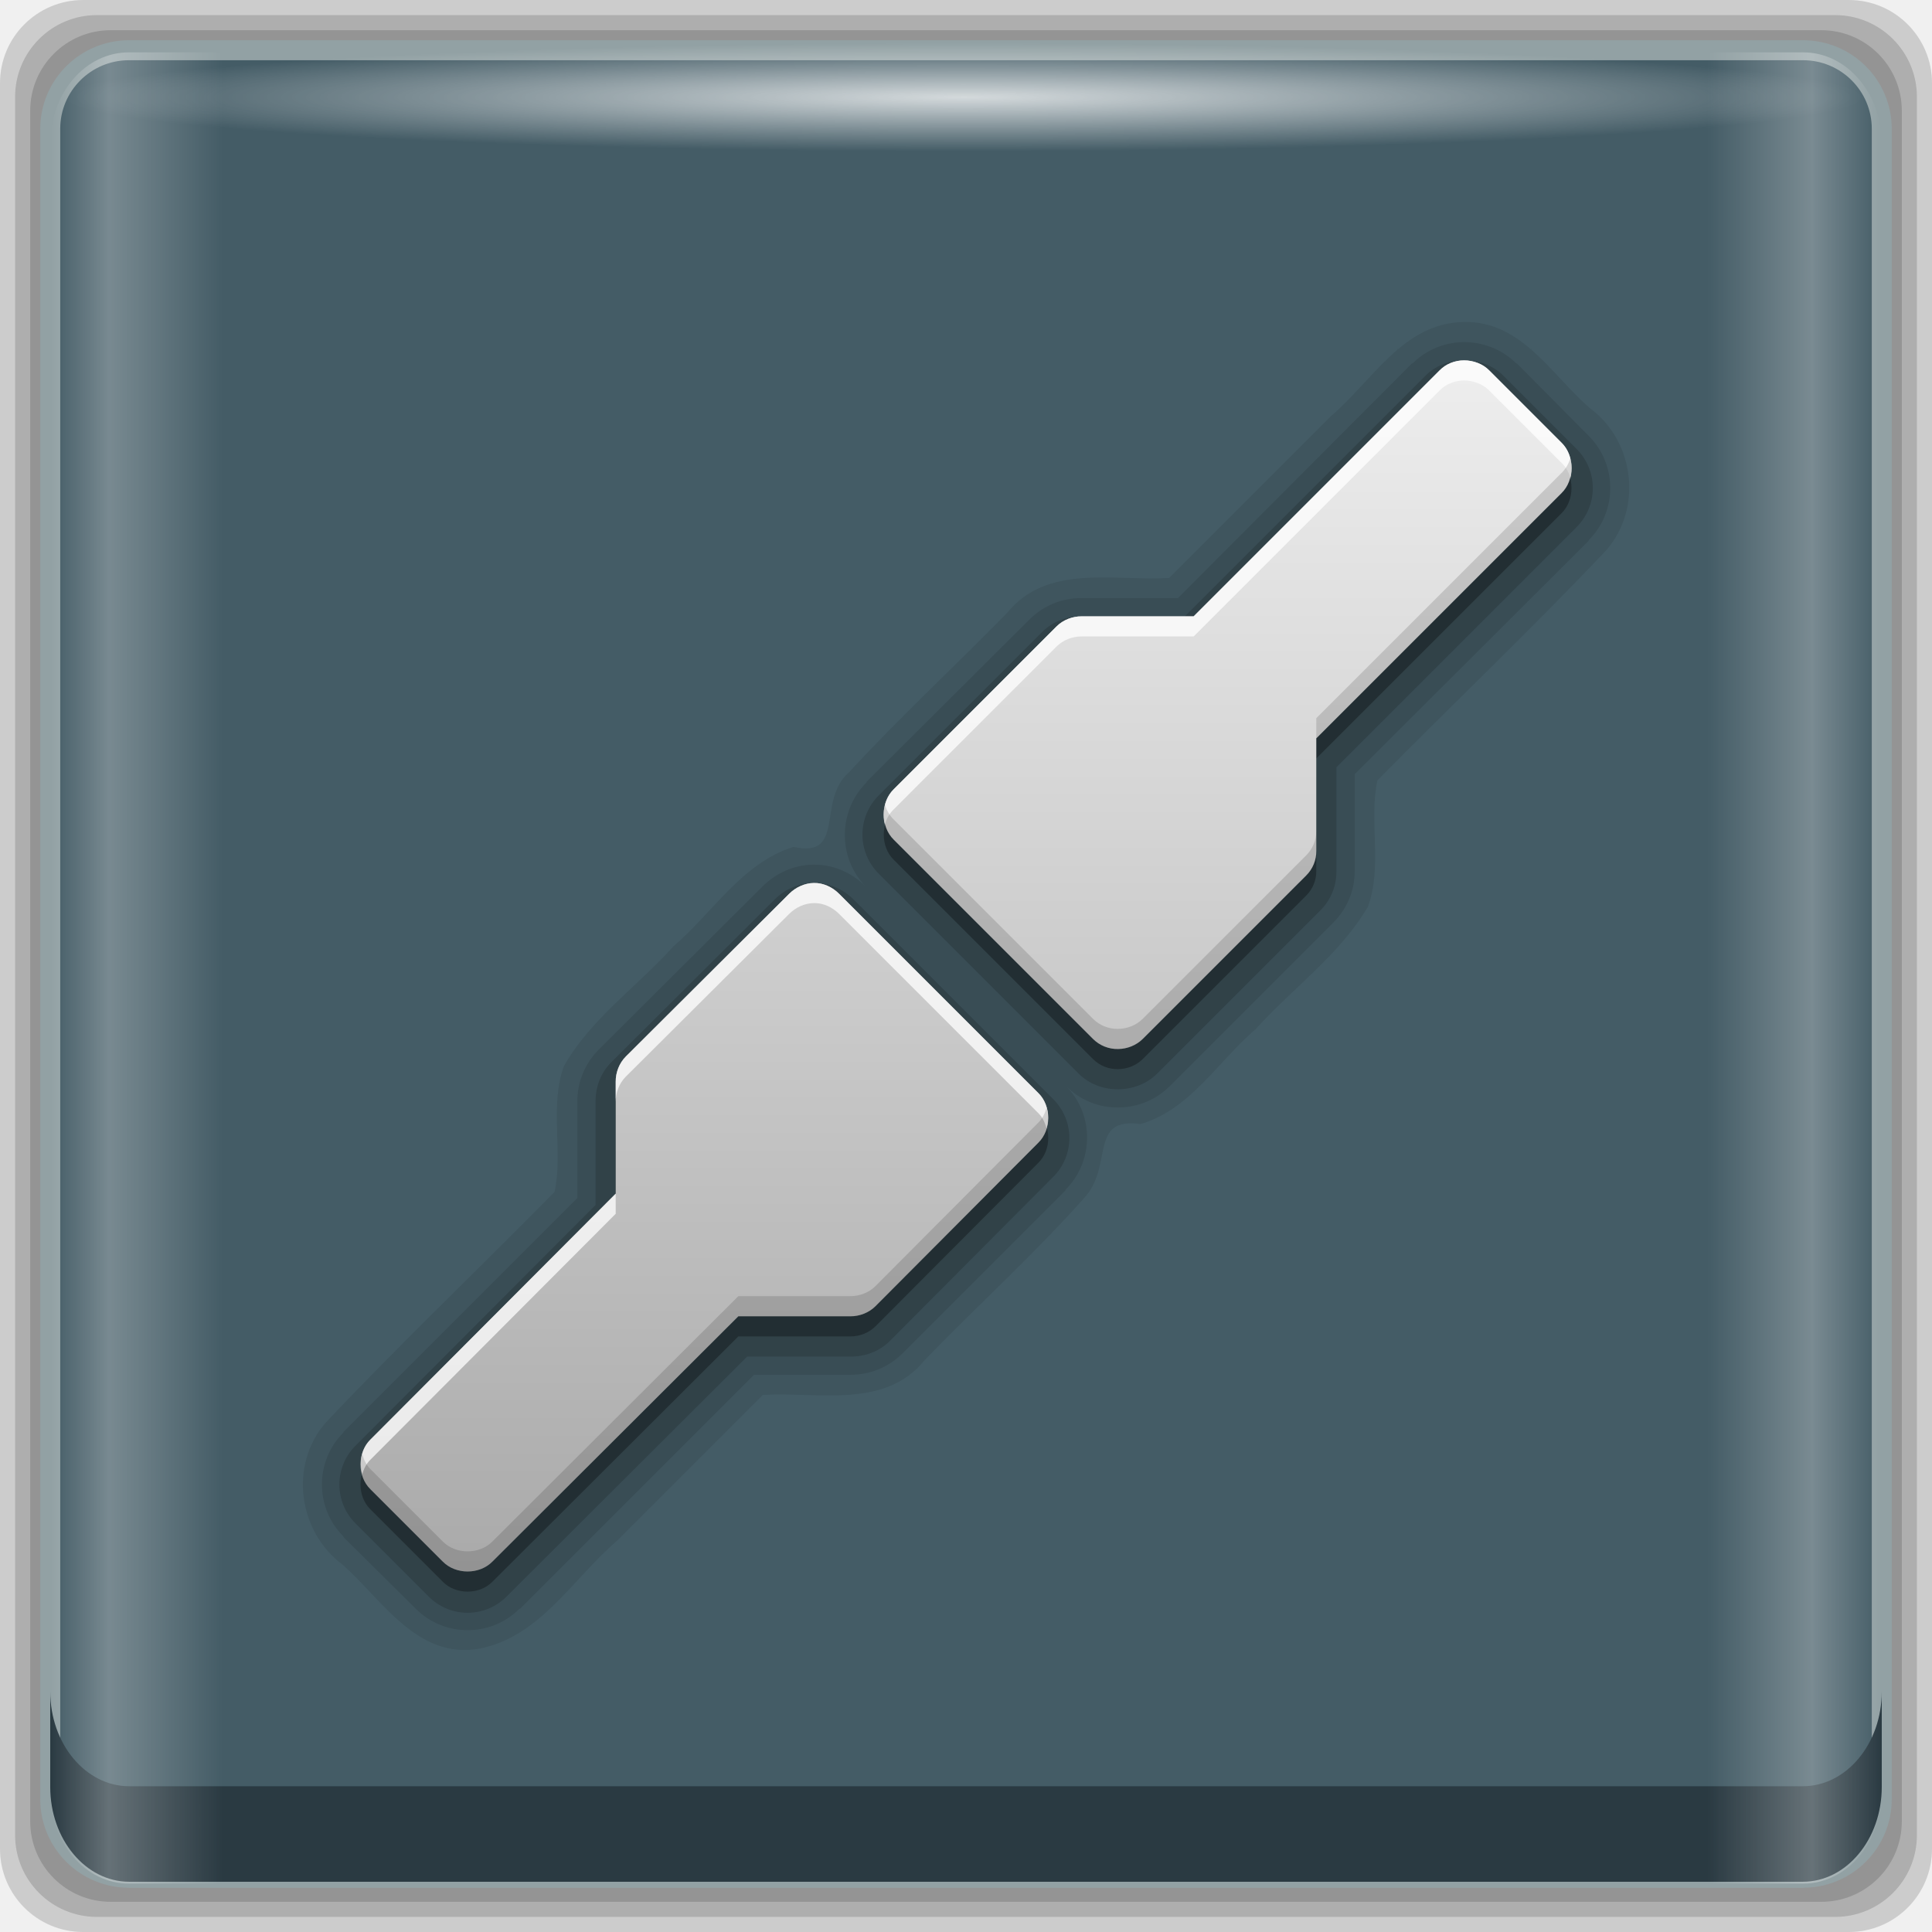
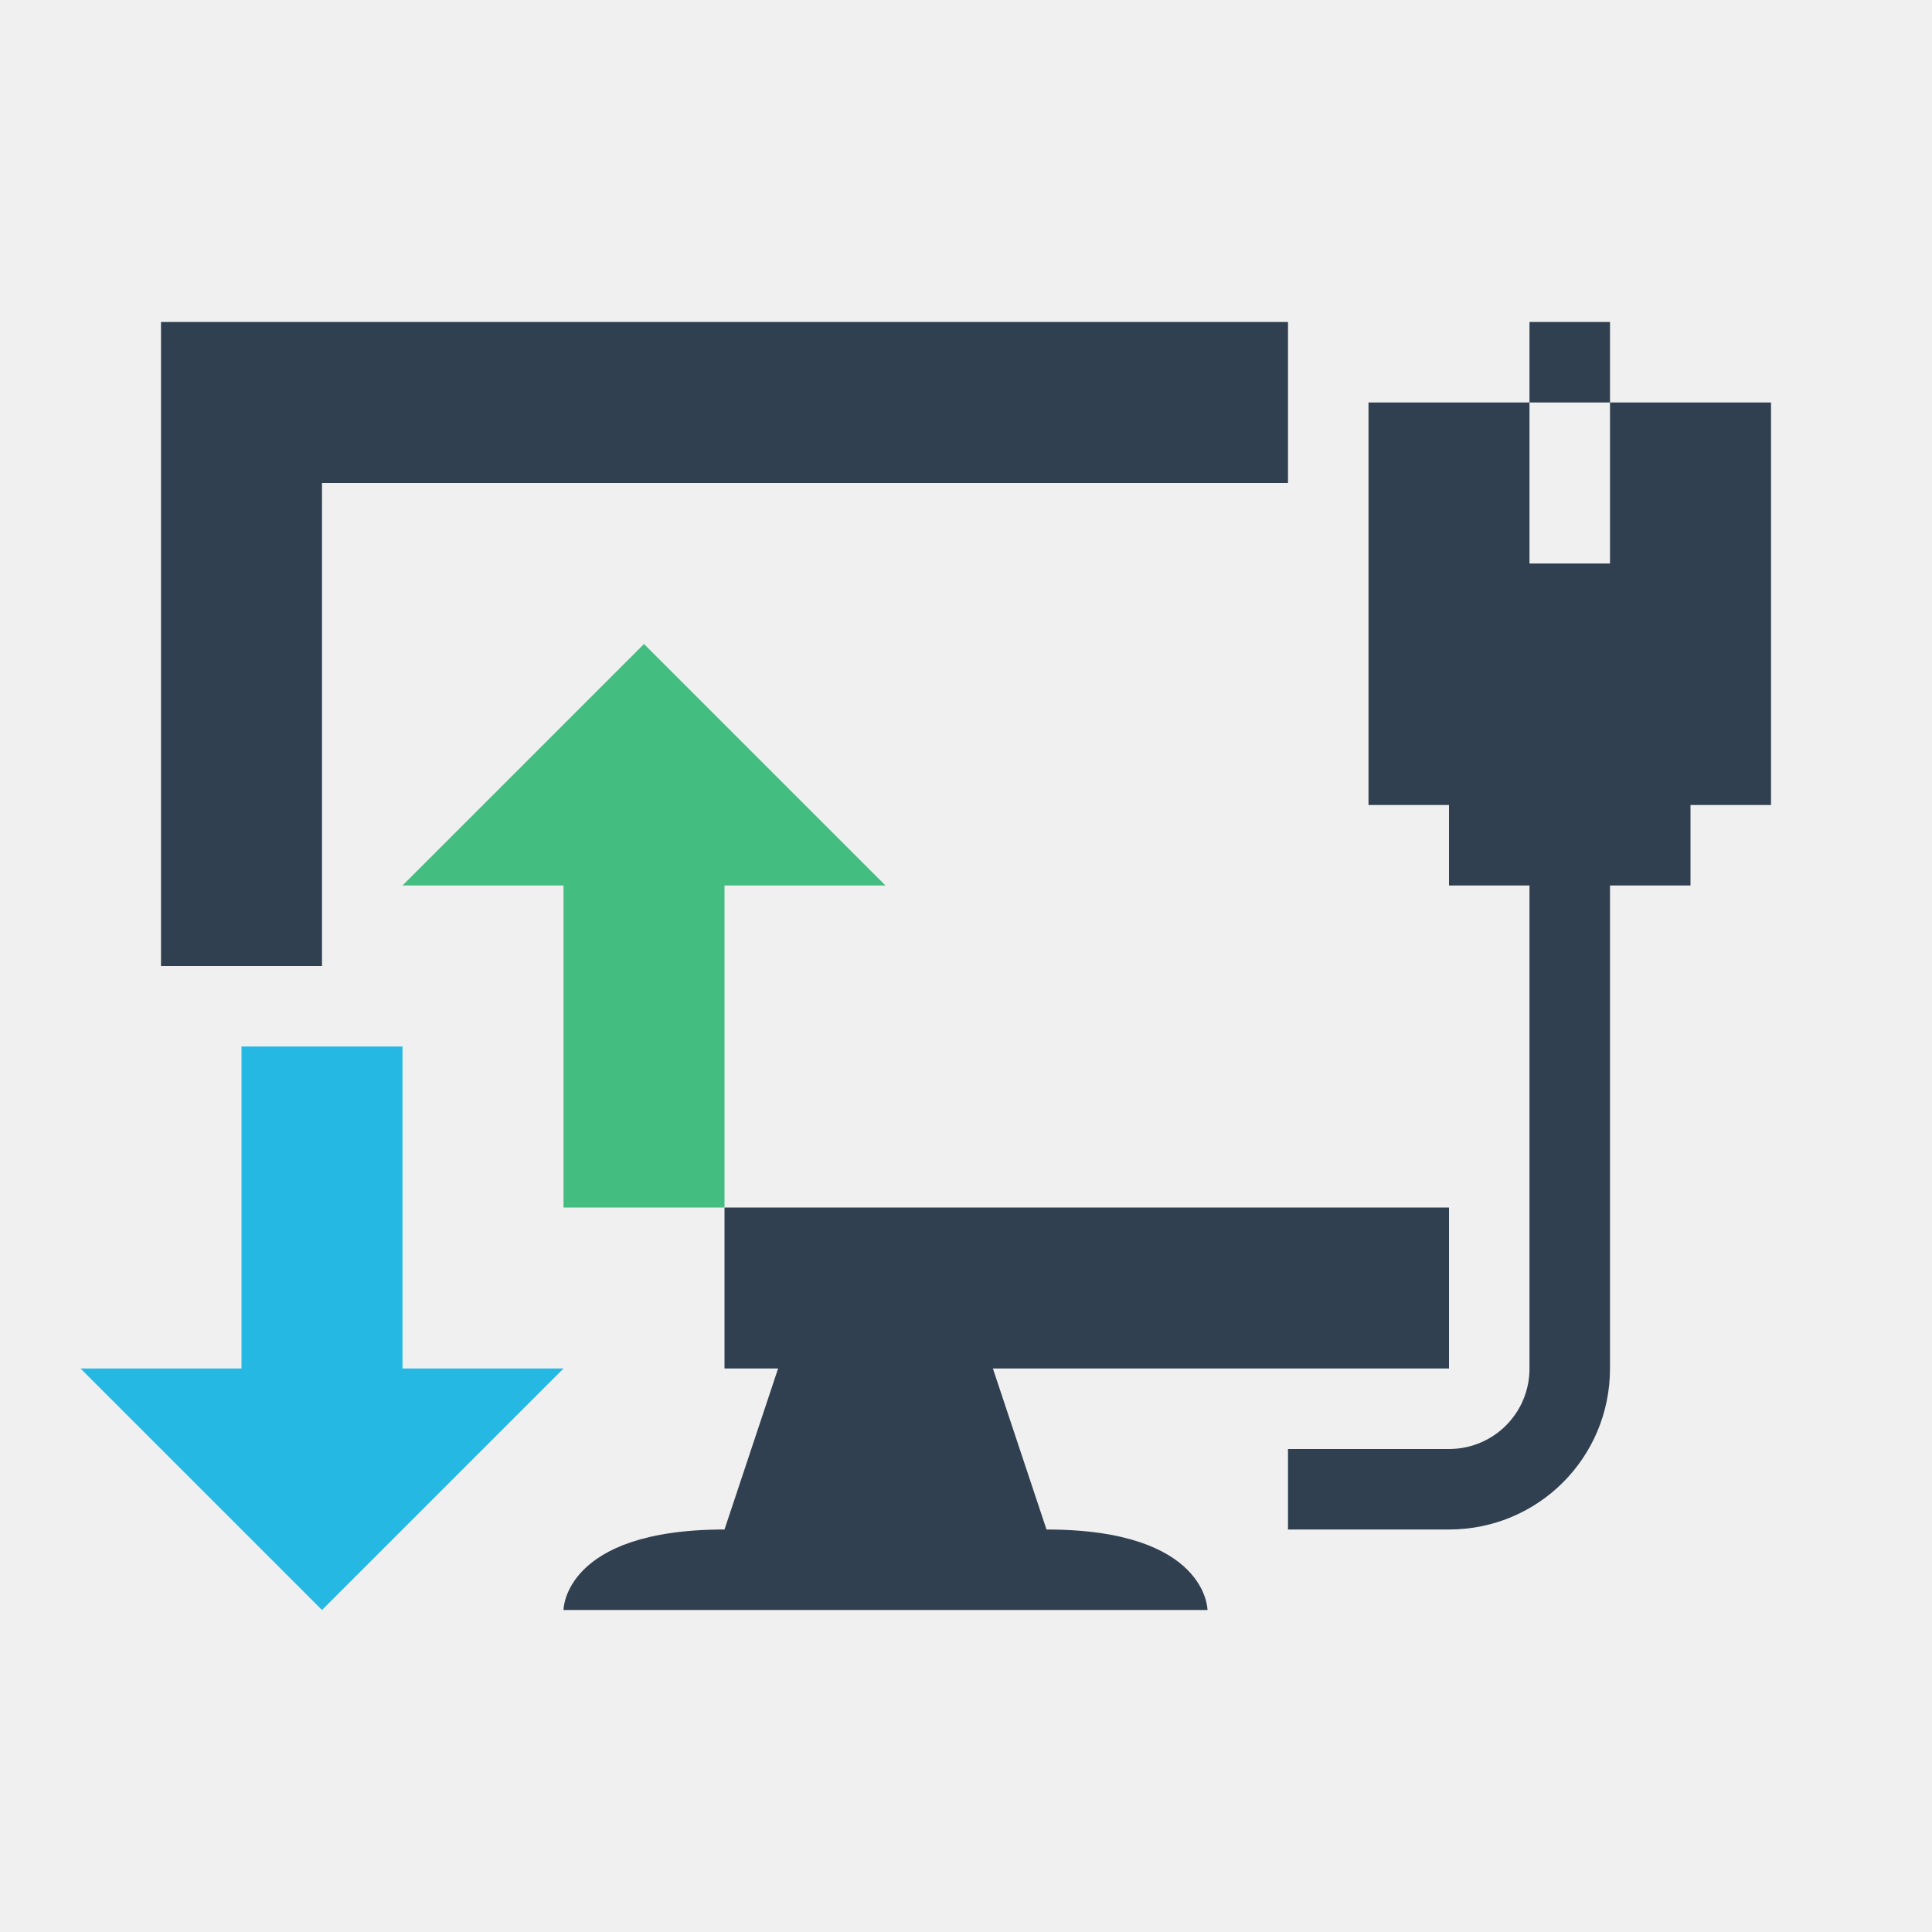
- <svg xmlns="http://www.w3.org/2000/svg" xmlns:xlink="http://www.w3.org/1999/xlink" version="1.0" width="96" height="96" id="svg2408">
-   <defs id="defs2410">
-     <linearGradient x1="45.448" y1="92.54" x2="45.448" y2="7.017" id="ButtonShadow" gradientUnits="userSpaceOnUse" gradientTransform="scale(1.005865,0.994169)">
-       <stop id="stop3750" style="stop-color:#000000;stop-opacity:1" offset="0" />
-       <stop id="stop3752" style="stop-color:#000000;stop-opacity:0.588" offset="1" />
-     </linearGradient>
-     <linearGradient id="linearGradient3737">
-       <stop id="stop3739" style="stop-color:#ffffff;stop-opacity:1" offset="0" />
-       <stop id="stop3741" style="stop-color:#ffffff;stop-opacity:0" offset="1" />
-     </linearGradient>
-     <filter color-interpolation-filters="sRGB" id="filter3174">
-       <feGaussianBlur id="feGaussianBlur3176" stdDeviation="1.71" />
-     </filter>
-     <linearGradient x1="36.357" y1="6" x2="36.357" y2="63.893" id="linearGradient3188" xlink:href="#linearGradient3737" gradientUnits="userSpaceOnUse" />
-     <filter x="-0.192" y="-0.192" width="1.384" height="1.384" color-interpolation-filters="sRGB" id="filter3794">
-       <feGaussianBlur id="feGaussianBlur3796" stdDeviation="5.28" />
-     </filter>
-     <linearGradient x1="48" y1="20.221" x2="48" y2="138.661" id="linearGradient3613" xlink:href="#linearGradient3737" gradientUnits="userSpaceOnUse" />
-     <radialGradient cx="48" cy="90.172" r="42" fx="48" fy="90.172" id="radialGradient3619" xlink:href="#linearGradient3737" gradientUnits="userSpaceOnUse" gradientTransform="matrix(1.157313,0,0,0.9959077,-7.551021,0.1971319)" />
-     <clipPath id="clipPath3613">
-       <rect width="84" height="84" rx="6" ry="6" x="6" y="6" id="rect3615" style="fill:#ffffff;fill-opacity:1;fill-rule:nonzero;stroke:none" />
-     </clipPath>
-     <linearGradient id="linearGradient4081">
-       <stop id="stop4083" style="stop-color:#aaaaaa;stop-opacity:1" offset="0" />
-       <stop id="stop4085-9" style="stop-color:#f0f0f0;stop-opacity:1" offset="1" />
-     </linearGradient>
-     <linearGradient x1="45.448" y1="92.54" x2="45.448" y2="7.017" id="ButtonShadow-0" gradientUnits="userSpaceOnUse" gradientTransform="matrix(1.005865,0,0,0.994169,100,0)">
-       <stop id="stop3750-8" style="stop-color:#000000;stop-opacity:1" offset="0" />
-       <stop id="stop3752-5" style="stop-color:#000000;stop-opacity:0.588" offset="1" />
-     </linearGradient>
-     <linearGradient x1="32.251" y1="6.132" x2="32.251" y2="90.239" id="linearGradient3780" xlink:href="#ButtonShadow-0" gradientUnits="userSpaceOnUse" gradientTransform="matrix(1.02381,0,0,-1.011905,-1.142857,98.07143)" />
-     <linearGradient x1="32.251" y1="6.132" x2="32.251" y2="90.239" id="linearGradient3772" xlink:href="#ButtonShadow-0" gradientUnits="userSpaceOnUse" gradientTransform="matrix(1.02381,0,0,-1.011905,-1.142857,98.07143)" />
-     <linearGradient x1="32.251" y1="6.132" x2="32.251" y2="90.239" id="linearGradient3725" xlink:href="#ButtonShadow-0" gradientUnits="userSpaceOnUse" gradientTransform="matrix(1.02381,0,0,-1.011905,-1.142857,98.07143)" />
-     <linearGradient x1="32.251" y1="6.132" x2="32.251" y2="90.239" id="linearGradient3721" xlink:href="#ButtonShadow-0" gradientUnits="userSpaceOnUse" gradientTransform="matrix(1,0,0,-1,0,97)" />
-     <linearGradient x1="32.251" y1="6.132" x2="32.251" y2="90.239" id="linearGradient3016" xlink:href="#ButtonShadow-0" gradientUnits="userSpaceOnUse" gradientTransform="matrix(1.02381,0,0,-1.011905,-1.142857,98.07143)" />
-     <linearGradient x1="16" y1="48" x2="80" y2="48" id="linearGradient3773" xlink:href="#linearGradient4081" gradientUnits="userSpaceOnUse" gradientTransform="matrix(0.875,0,0,0.875,-90,-84)" />
-     <linearGradient x1="31.725" y1="79.814" x2="31.725" y2="10.985" id="linearGradient3832" xlink:href="#linearGradient4081" gradientUnits="userSpaceOnUse" gradientTransform="matrix(0.9009009,0,0,0.9009009,3.418919,6.095339)" />
-     <radialGradient xlink:href="#linearGradient4050" id="radialGradient4543" gradientUnits="userSpaceOnUse" gradientTransform="matrix(1,0,0,0.04885057,-16.37236,-3.861835)" cx="48" cy="-16.128" fx="48" fy="-16.128" r="44.544" />
-     <linearGradient id="linearGradient4050">
-       <stop style="stop-color:#ffffff;stop-opacity:1;" offset="0" id="stop4052" />
-       <stop style="stop-color:#ffffff;stop-opacity:0;" offset="1" id="stop4054" />
-     </linearGradient>
-     <linearGradient xlink:href="#linearGradient4160" id="linearGradient4549" gradientUnits="userSpaceOnUse" gradientTransform="matrix(1,0,0,1.160558,-17.65236,-37.71432)" x1="2.5" y1="54.297" x2="93.5" y2="54.297" />
-     <linearGradient id="linearGradient4160">
-       <stop id="stop4170" offset="0" style="stop-color:#ffffff;stop-opacity:0;" />
-       <stop style="stop-color:#ffffff;stop-opacity:0.965;" offset="0.032" id="stop4186" />
-       <stop style="stop-color:#ffffff;stop-opacity:0;" offset="0.094" id="stop4182" />
-       <stop style="stop-color:#ffffff;stop-opacity:0;" offset="0.496" id="stop4180" />
-       <stop style="stop-color:#ffffff;stop-opacity:0;" offset="0.905" id="stop4178" />
-       <stop id="stop4184" offset="0.962" style="stop-color:#ffffff;stop-opacity:0.988;" />
-       <stop id="stop4168" offset="1" style="stop-color:#ffffff;stop-opacity:0;" />
-     </linearGradient>
-     <radialGradient xlink:href="#linearGradient4348" id="radialGradient4553" gradientUnits="userSpaceOnUse" gradientTransform="matrix(1.077211,0,0,0.06481785,-21.16239,64.97467)" cx="47.699" cy="55.411" fx="47.699" fy="55.411" r="41.47" />
-     <linearGradient id="linearGradient4348">
-       <stop style="stop-color:#ffffff;stop-opacity:1;" offset="0" id="stop4350" />
-       <stop style="stop-color:#ffffff;stop-opacity:0;" offset="1" id="stop4352" />
-     </linearGradient>
-     <linearGradient y2="11.141" x2="93.5" y1="11.141" x1="2.5" gradientTransform="translate(-17.65236,-22.6017)" gradientUnits="userSpaceOnUse" id="linearGradient7255" xlink:href="#linearGradient4160" />
-     <linearGradient id="linearGradient4122">
-       <stop id="stop4124" offset="0" style="stop-color:#000000;stop-opacity:0;" />
-       <stop style="stop-color:#000000;stop-opacity:0.965;" offset="0.032" id="stop4126" />
-       <stop style="stop-color:#000000;stop-opacity:0;" offset="0.094" id="stop4128" />
-       <stop style="stop-color:#000000;stop-opacity:0;" offset="0.496" id="stop4130" />
-       <stop style="stop-color:#000000;stop-opacity:0;" offset="0.905" id="stop4132" />
-       <stop id="stop4134" offset="0.962" style="stop-color:#000000;stop-opacity:0.988;" />
-       <stop id="stop4136" offset="1" style="stop-color:#000000;stop-opacity:0;" />
-     </linearGradient>
-     <linearGradient gradientTransform="matrix(1.02381,0,0,-1.011905,-1.142857,98.07143)" gradientUnits="userSpaceOnUse" xlink:href="#ButtonShadow-0-1" id="linearGradient3016-0" y2="90.239" x2="32.251" y1="6.132" x1="32.251" />
-     <linearGradient gradientTransform="matrix(1,0,0,-1,0,97)" gradientUnits="userSpaceOnUse" xlink:href="#ButtonShadow-0-1" id="linearGradient3721-2" y2="90.239" x2="32.251" y1="6.132" x1="32.251" />
-     <linearGradient gradientTransform="matrix(1.02381,0,0,-1.011905,-1.142857,98.07143)" gradientUnits="userSpaceOnUse" xlink:href="#ButtonShadow-0-1" id="linearGradient3725-2" y2="90.239" x2="32.251" y1="6.132" x1="32.251" />
-     <linearGradient gradientTransform="matrix(1.02381,0,0,-1.011905,-1.142857,98.07143)" gradientUnits="userSpaceOnUse" xlink:href="#ButtonShadow-0-1" id="linearGradient3772-1" y2="90.239" x2="32.251" y1="6.132" x1="32.251" />
-     <linearGradient gradientTransform="matrix(1.02381,0,0,-1.011905,-1.142857,98.07143)" gradientUnits="userSpaceOnUse" xlink:href="#ButtonShadow-0-1" id="linearGradient3780-2" y2="90.239" x2="32.251" y1="6.132" x1="32.251" />
-     <linearGradient gradientTransform="matrix(1.005865,0,0,0.994169,100,0)" gradientUnits="userSpaceOnUse" id="ButtonShadow-0-1" y2="7.017" x2="45.448" y1="92.54" x1="45.448">
-       <stop offset="0" style="stop-color:#000000;stop-opacity:1" id="stop3750-8-2" />
-       <stop offset="1" style="stop-color:#000000;stop-opacity:0.588" id="stop3752-5-7" />
-     </linearGradient>
-     <linearGradient gradientUnits="userSpaceOnUse" xlink:href="#linearGradient3807" id="linearGradient3813" y2="74" x2="24" y1="54" x1="24" />
-     <linearGradient gradientUnits="userSpaceOnUse" xlink:href="#linearGradient3799" id="linearGradient3805" y2="73" x2="40" y1="42" x1="40" />
-     <linearGradient gradientUnits="userSpaceOnUse" xlink:href="#linearGradient3783" id="linearGradient3797" y2="73" x2="56" y1="30" x1="56" />
-     <linearGradient gradientUnits="userSpaceOnUse" xlink:href="#linearGradient3783" id="linearGradient3789" y2="72.009" x2="72" y1="18" x1="72" />
-     <linearGradient gradientTransform="matrix(0.75,0,0,0.75,-1.5,79.5)" gradientUnits="userSpaceOnUse" xlink:href="#linearGradient4081-0" id="linearGradient2963" y2="-82" x2="96" y1="-2" x1="96" />
-     <linearGradient gradientTransform="matrix(0.75,0,0,0.7894737,4.499999,79.57895)" gradientUnits="userSpaceOnUse" xlink:href="#linearGradient4081-0" id="linearGradient3695" y2="-34" x2="24" y1="-2" x1="24" />
-     <linearGradient gradientTransform="matrix(0.75,0,0,0.7565789,2.499998,79.51316)" gradientUnits="userSpaceOnUse" xlink:href="#linearGradient4081-0" id="linearGradient3693" y2="-50" x2="56" y1="-2" x1="56" />
-     <linearGradient gradientTransform="matrix(0.75,0,0,0.7401316,0.6111087,79.48026)" gradientUnits="userSpaceOnUse" xlink:href="#linearGradient4081-0" id="linearGradient3691" y2="-66" x2="72" y1="-2" x1="72" />
-     <linearGradient id="linearGradient4081-0">
-       <stop offset="0" style="stop-color:#aaaaaa;stop-opacity:1" id="stop4083-0" />
-       <stop offset="1" style="stop-color:#f0f0f0;stop-opacity:1" id="stop4085-9-4" />
-     </linearGradient>
-     <clipPath id="clipPath3613-7">
-       <rect style="fill:#ffffff;fill-opacity:1;fill-rule:nonzero;stroke:none" id="rect3615-2" y="6" x="6" ry="6" rx="6" height="84" width="84" />
-     </clipPath>
-     <radialGradient gradientTransform="matrix(1.157313,0,0,0.9959077,-7.551021,0.1971319)" gradientUnits="userSpaceOnUse" xlink:href="#linearGradient3737-9" id="radialGradient3619-6" fy="90.172" fx="48" r="42" cy="90.172" cx="48" />
-     <linearGradient gradientUnits="userSpaceOnUse" xlink:href="#linearGradient3737-9" id="linearGradient3613-4" y2="138.661" x2="48" y1="20.221" x1="48" />
-     <filter id="filter3794-4" color-interpolation-filters="sRGB" height="1.384" width="1.384" y="-0.192" x="-0.192">
-       <feGaussianBlur stdDeviation="5.28" id="feGaussianBlur3796-4" />
-     </filter>
-     <linearGradient gradientUnits="userSpaceOnUse" xlink:href="#linearGradient3737-9" id="linearGradient3188-4" y2="63.893" x2="36.357" y1="6" x1="36.357" />
-     <filter id="filter3174-3" color-interpolation-filters="sRGB">
-       <feGaussianBlur stdDeviation="1.71" id="feGaussianBlur3176-5" />
-     </filter>
-     <linearGradient id="linearGradient3737-9">
-       <stop offset="0" style="stop-color:#ffffff;stop-opacity:1" id="stop3739-9" />
-       <stop offset="1" style="stop-color:#ffffff;stop-opacity:0" id="stop3741-0" />
-     </linearGradient>
-     <linearGradient gradientTransform="scale(1.005865,0.994169)" gradientUnits="userSpaceOnUse" id="ButtonShadow-9" y2="7.017" x2="45.448" y1="92.54" x1="45.448">
-       <stop offset="0" style="stop-color:#000000;stop-opacity:1" id="stop3750-0" />
-       <stop offset="1" style="stop-color:#000000;stop-opacity:0.588" id="stop3752-52" />
-     </linearGradient>
-     <linearGradient id="linearGradient3783">
-       <stop offset="0" style="stop-color:#ffffff;stop-opacity:1" id="stop3785" />
-       <stop offset="1" style="stop-color:#ffffff;stop-opacity:0" id="stop3787" />
-     </linearGradient>
-     <linearGradient id="linearGradient3799">
-       <stop offset="0" style="stop-color:#ffffff;stop-opacity:1" id="stop3801" />
-       <stop offset="1" style="stop-color:#ffffff;stop-opacity:0" id="stop3803" />
-     </linearGradient>
-     <linearGradient id="linearGradient3807">
-       <stop offset="0" style="stop-color:#ffffff;stop-opacity:1" id="stop3809" />
-       <stop offset="1" style="stop-color:#ffffff;stop-opacity:0" id="stop3811" />
-     </linearGradient>
-   </defs>
-   <g id="g3452">
-     <g style="display:none" id="layer2-2">
-       <rect style="opacity:0.9;fill:url(#ButtonShadow-9);fill-opacity:1;fill-rule:nonzero;stroke:none;filter:url(#filter3174-3)" id="rect3745-3" y="7" x="5" ry="6" rx="6" height="85" width="86" />
-     </g>
-     <g style="display:none" id="layer5-9">
-       <rect style="opacity:0.1;fill:url(#linearGradient3613-4);fill-opacity:1;fill-rule:nonzero;stroke:#ffffff;stroke-width:0.5;stroke-linecap:round;stroke-linejoin:miter;stroke-miterlimit:4;stroke-opacity:1;stroke-dasharray:none;stroke-dashoffset:0;filter:url(#filter3794-4)" id="rect3171-2" clip-path="url(#clipPath3613-7)" y="15" x="15" ry="12" rx="12" height="66" width="66" />
-     </g>
-     <g id="layer1" transform="translate(-1.7651365e-7,32)">
-       <g transform="matrix(1,0,0,-1,17.65236,41.3983)" id="g4080">
-         <rect transform="scale(1,-1)" ry="4.129" rx="4.129" y="-73.398" x="-17.652" height="96" width="96" id="rect4113" style="opacity:0.15;fill:#000000;fill-opacity:1;stroke:none" />
-         <rect transform="scale(1,-1)" style="opacity:0.15;fill:#000000;fill-opacity:1;stroke:none" id="rect4129" width="94.5" height="94.5" x="-16.902" y="-72.648" rx="4.065" ry="4.065" />
-         <rect transform="scale(1,-1)" ry="4" rx="4" y="-71.898" x="-16.152" height="93" width="93" id="rect4131" style="opacity:0.15;fill:#000000;fill-opacity:1;stroke:none" />
-         <rect ry="3.058" rx="3.957" y="-6.826" x="-12.916" height="4.352" width="89.088" id="rect4048" style="opacity:0.651;fill:url(#radialGradient4543);fill-opacity:1;stroke:none" />
-         <path id="rect4080" d="m -11.527,-20.414 c -2.183,0 -3.938,1.755 -3.938,3.938 l 0,12 c 0,-2.183 1.755,-3.938 3.938,-3.938 l 83.75,0 c 2.183,0 3.938,1.755 3.938,3.938 l 0,-12 c 0,-2.183 -1.755,-3.938 -3.938,-3.938 l -83.75,0 z" style="opacity:0;fill:#000000;fill-opacity:1;stroke:none" />
-         <rect ry="3.906" rx="3.914" y="-70.902" x="-15.156" height="90.81" width="91.008" id="rect4133" style="fill:#445c66;fill-opacity:1;stroke:#92a1a4;stroke-width:0.992;stroke-miterlimit:4;stroke-opacity:1;stroke-dasharray:none" transform="scale(1,-1)" />
-         <path id="path4058" d="m -11.23,-20.105 c -2.169,0 -3.926,2.108 -3.926,4.709 l 0,4.746 c 0,-2.601 1.757,-4.709 3.926,-4.709 l 83.155,0 c 2.169,0 3.926,2.108 3.926,4.709 l 0,-4.746 c 0,-2.601 -1.757,-4.709 -3.926,-4.709 l -83.155,0 z" style="fill:#2a3a42;fill-opacity:1;stroke:none" />
-         <path id="rect4371" d="m -11.246,-20.197 c -2.169,0 -3.906,2.022 -3.906,4.533 l 0,81.928 c 0,2.511 1.738,4.533 3.906,4.533 l 83.188,0 c 2.169,0 3.906,-2.022 3.906,-4.533 l 0,-81.928 c 0,-2.511 -1.738,-4.533 -3.906,-4.533 l -83.188,0 z" style="opacity:0.292;fill:url(#linearGradient4549);fill-opacity:1;stroke:none" />
-         <rect y="65.878" x="-14.452" height="5.376" width="89.344" id="rect4338" style="opacity:0.767;fill:url(#radialGradient4553);fill-opacity:1;stroke:none" />
-       </g>
-     </g>
-   </g>
-   <g id="layer2" style="display:none">
-     <rect width="86" height="85" rx="6" ry="6" x="5" y="7" id="rect3745" style="opacity:0.9;fill:url(#ButtonShadow);fill-opacity:1;fill-rule:nonzero;stroke:none;filter:url(#filter3174)" />
-   </g>
-   <g id="layer5" style="display:none">
-     <rect width="66" height="66" rx="12" ry="12" x="15" y="15" clip-path="url(#clipPath3613)" id="rect3171" style="opacity:0.1;fill:url(#linearGradient3613);fill-opacity:1;fill-rule:nonzero;stroke:#ffffff;stroke-width:0.5;stroke-linecap:round;stroke-linejoin:miter;stroke-miterlimit:4;stroke-opacity:1;stroke-dasharray:none;stroke-dashoffset:0;filter:url(#filter3794)" />
-   </g>
-   <g id="layer4">
-     <path d="m 72.75,16 c -3.013,0.033 -4.548,2.917 -6.611,4.673 -2.682,2.682 -5.364,5.364 -8.046,8.046 -2.739,0.167 -6.06,-0.725 -8.053,1.739 -2.597,2.653 -5.353,5.203 -7.853,7.917 -1.627,1.414 -0.133,4.291 -2.76,3.706 -2.552,0.8 -4.013,3.272 -5.972,4.95 -1.795,1.996 -4.114,3.6 -5.439,5.954 -0.718,1.986 -0.026,4.28 -0.461,6.241 -3.77,3.833 -7.694,7.568 -11.368,11.462 -1.835,2.1 -1.368,5.438 0.847,7.066 1.976,1.765 3.703,4.706 6.778,4.168 3.029,-0.59 4.637,-3.466 6.839,-5.355 2.418,-2.418 4.836,-4.836 7.254,-7.254 2.739,-0.168 6.061,0.726 8.052,-1.74 2.606,-2.698 5.43,-5.249 7.904,-8.035 1.504,-1.6 0.197,-4.048 2.816,-3.685 2.467,-0.722 3.85,-3.124 5.728,-4.727 1.834,-2.036 4.172,-3.693 5.564,-6.068 0.742,-1.995 0.036,-4.308 0.475,-6.283 3.77,-3.823 7.694,-7.547 11.368,-11.431 1.822,-2.087 1.406,-5.438 -0.816,-7.066 C 77.083,18.618 75.601,15.943 72.75,16 z m 3.312,1.344 c 0.033,0.104 0.058,-0.043 0,0 z m -6.625,0.031 c 0.104,-0.033 -0.043,-0.058 0,0 z" id="path3868" style="opacity:0.08;fill:#000000;fill-opacity:1;stroke:none" />
-     <path d="m 72.75,17 c -0.913,0 -1.858,0.354 -2.562,1.062 -0.006,0.006 -0.025,-0.006 -0.031,0 l -11.625,11.656 -4.781,0 c -0.941,-0.008 -1.879,0.349 -2.594,1.062 l -8.094,8.062 0,0.031 c -1.428,1.419 -1.451,3.763 -0.031,5.188 -0.655,-0.655 -1.56,-1.106 -2.594,-1.094 0.018,-2.09e-4 -0.017,-0.001 -0.062,0 -0.982,0.019 -1.852,0.447 -2.5,1.094 l -8.125,8.094 c -0.714,0.715 -1.07,1.653 -1.062,2.594 l 0,4.781 -11.625,11.625 0,0.031 c -1.423,1.414 -1.423,3.742 0,5.156 0.006,0.006 -0.006,0.025 0,0.031 l 3.594,3.562 c 1.414,1.423 3.742,1.423 5.156,0 l 0.031,0 11.625,-11.625 4.781,0 c 0.941,0.008 1.879,-0.349 2.594,-1.062 l 8.094,-8.094 0,-0.031 c 1.419,-1.41 1.441,-3.741 0.031,-5.156 0.701,0.7 1.631,1.075 2.594,1.062 -0.012,9.9e-5 0.024,7.15e-4 0.062,0 0.908,-0.017 1.806,-0.369 2.5,-1.062 l 8.125,-8.125 c 0.686,-0.687 1.07,-1.603 1.062,-2.562 l 0,-4.812 11.625,-11.594 0,-0.031 c 1.432,-1.423 1.432,-3.764 0,-5.188 L 75.375,18.062 c -0.006,-0.007 -0.025,0.006 -0.031,0 C 74.612,17.327 73.644,17 72.75,17 z" id="path3863" style="opacity:0.1;fill:#000000;fill-opacity:1;stroke:none" />
-     <path d="m 72.75,17.906 c -0.71,0 -1.417,0.25 -1.938,0.781 L 58.875,30.625 l -5.125,0 c -0.729,-0.006 -1.433,0.246 -1.969,0.781 L 43.688,39.5 c -1.111,1.088 -1.111,2.85 0,3.938 l 9.906,9.906 c 0.519,0.519 1.236,0.791 1.969,0.781 0.01,-8.2e-5 0.021,1.82e-4 0.031,0 0.702,-0.013 1.391,-0.267 1.906,-0.781 l 8.125,-8.125 c 0.512,-0.513 0.787,-1.209 0.781,-1.938 l 0,-5.156 11.906,-11.906 c 1.111,-1.088 1.111,-2.85 0,-3.938 L 74.719,18.688 C 74.176,18.133 73.46,17.906 72.75,17.906 z M 40.406,43.875 C 39.66,43.89 38.992,44.196 38.5,44.688 l -8.125,8.094 c -0.535,0.536 -0.787,1.24 -0.781,1.969 l 0,5.125 -11.906,11.938 c -1.099,1.076 -1.099,2.83 0,3.906 l 3.594,3.594 c 1.076,1.099 2.83,1.099 3.906,0 l 11.938,-11.906 5.125,0 c 0.729,0.006 1.433,-0.246 1.969,-0.781 L 52.312,58.5 c 1.099,-1.076 1.099,-2.83 0,-3.906 L 42.406,44.688 c -0.497,-0.496 -1.193,-0.822 -1.969,-0.812 -0.011,1.24e-4 -0.021,-2.54e-4 -0.031,0 z" id="path3859" style="opacity:0.15;fill:#000000;fill-opacity:1;stroke:none" />
-     <path d="m 72.75,18.906 c -0.458,0 -0.897,0.171 -1.219,0.5 L 59.312,31.625 l -5.562,0 c -0.458,-0.004 -0.926,0.176 -1.25,0.5 l -8.094,8.094 c -0.657,0.644 -0.657,1.856 0,2.5 L 54.312,52.625 c 0.331,0.33 0.783,0.511 1.25,0.5 0.449,-0.004 0.901,-0.183 1.219,-0.5 l 8.125,-8.125 c 0.324,-0.324 0.504,-0.761 0.5,-1.219 l 0,-5.594 L 77.594,25.5 c 0.657,-0.644 0.657,-1.856 0,-2.5 L 74,19.406 c -0.322,-0.329 -0.792,-0.5 -1.25,-0.5 z M 40.438,44.875 c -0.449,0.004 -0.901,0.214 -1.219,0.531 L 31.094,53.5 c -0.324,0.324 -0.504,0.792 -0.5,1.25 l 0,5.562 -12.188,12.219 c -0.657,0.644 -0.657,1.825 0,2.469 L 22,78.594 c 0.644,0.657 1.825,0.657 2.469,0 l 12.219,-12.188 5.562,0 c 0.458,0.004 0.926,-0.176 1.25,-0.5 l 8.094,-8.125 c 0.657,-0.644 0.657,-1.825 0,-2.469 L 41.688,45.406 c -0.331,-0.33 -0.783,-0.542 -1.25,-0.531 z" id="path3853" style="opacity:0.3;fill:#000000;fill-opacity:1;stroke:none" />
-     <path d="m 72.75,17.906 c -0.458,0 -0.897,0.171 -1.219,0.5 L 59.312,30.625 l -5.562,0 c -0.458,-0.004 -0.926,0.176 -1.25,0.5 l -8.094,8.094 c -0.657,0.644 -0.657,1.856 0,2.5 L 54.312,51.625 c 0.331,0.33 0.783,0.511 1.25,0.5 0.449,-0.004 0.901,-0.183 1.219,-0.5 l 8.125,-8.125 c 0.324,-0.324 0.504,-0.761 0.5,-1.219 l 0,-5.594 L 77.594,24.5 c 0.657,-0.644 0.657,-1.856 0,-2.5 L 74,18.406 c -0.322,-0.329 -0.792,-0.5 -1.25,-0.5 z M 40.438,43.875 c -0.449,0.004 -0.901,0.214 -1.219,0.531 L 31.094,52.5 c -0.324,0.324 -0.504,0.792 -0.5,1.25 l 0,5.562 -12.188,12.219 c -0.657,0.644 -0.657,1.825 0,2.469 L 22,77.594 c 0.644,0.657 1.825,0.657 2.469,0 l 12.219,-12.188 5.562,0 c 0.458,0.004 0.926,-0.176 1.25,-0.5 l 8.094,-8.125 c 0.657,-0.644 0.657,-1.825 0,-2.469 L 41.688,44.406 c -0.331,-0.33 -0.783,-0.542 -1.25,-0.531 z" id="path3804" style="fill:url(#linearGradient3832);fill-opacity:1;stroke:none" />
-     <path d="m 72.75,17.906 c -0.458,0 -0.897,0.171 -1.219,0.5 L 59.312,30.625 l -5.562,0 c -0.458,-0.004 -0.926,0.176 -1.25,0.5 l -8.094,8.094 c -0.447,0.438 -0.599,1.143 -0.438,1.75 0.076,-0.284 0.228,-0.545 0.438,-0.75 L 52.5,32.125 c 0.324,-0.324 0.792,-0.504 1.25,-0.5 l 5.562,0 12.219,-12.219 c 0.322,-0.329 0.76,-0.5 1.219,-0.5 0.458,0 0.928,0.171 1.25,0.5 L 77.594,23 c 0.21,0.205 0.362,0.466 0.438,0.75 0.162,-0.607 0.01,-1.312 -0.438,-1.75 L 74,18.406 c -0.322,-0.329 -0.792,-0.5 -1.25,-0.5 z M 40.438,43.875 c -0.449,0.004 -0.901,0.214 -1.219,0.531 L 31.094,52.5 c -0.324,0.324 -0.504,0.792 -0.5,1.25 l 0,1 c -0.004,-0.458 0.176,-0.926 0.5,-1.25 l 8.125,-8.094 c 0.317,-0.317 0.77,-0.528 1.219,-0.531 0.467,-0.011 0.919,0.201 1.25,0.531 l 9.906,9.906 c 0.208,0.204 0.33,0.473 0.406,0.75 0.177,-0.605 0.05,-1.303 -0.406,-1.75 L 41.688,44.406 C 41.357,44.076 40.905,43.864 40.438,43.875 z M 30.594,59.312 18.406,71.531 C 17.957,71.971 17.835,72.651 18,73.25 c 0.078,-0.267 0.205,-0.522 0.406,-0.719 l 12.188,-12.219 0,-1 z" id="path3835" style="opacity:0.75;fill:#ffffff;fill-opacity:1;stroke:none" />
-     <path d="m 78.031,22.75 c -0.076,0.284 -0.228,0.545 -0.438,0.75 l -12.188,12.188 0,1 L 77.594,24.5 c 0.447,-0.438 0.599,-1.143 0.438,-1.75 z m -34.062,17.219 c -0.162,0.607 -0.01,1.312 0.438,1.75 L 54.312,51.625 c 0.331,0.33 0.783,0.511 1.25,0.5 0.449,-0.004 0.901,-0.183 1.219,-0.5 l 8.125,-8.125 c 0.324,-0.324 0.504,-0.761 0.5,-1.219 l 0,-1 c 0.004,0.458 -0.176,0.895 -0.5,1.219 l -8.125,8.125 c -0.317,0.317 -0.77,0.496 -1.219,0.5 -0.467,0.011 -0.919,-0.17 -1.25,-0.5 l -9.906,-9.906 c -0.21,-0.205 -0.362,-0.466 -0.438,-0.75 z M 52,55.062 c -0.078,0.267 -0.205,0.522 -0.406,0.719 L 43.5,63.906 c -0.324,0.324 -0.792,0.504 -1.25,0.5 l -5.562,0 -12.219,12.188 c -0.644,0.657 -1.825,0.657 -2.469,0 L 18.406,73 C 18.198,72.796 18.076,72.527 18,72.25 17.823,72.855 17.95,73.553 18.406,74 L 22,77.594 c 0.644,0.657 1.825,0.657 2.469,0 l 12.219,-12.188 5.562,0 c 0.458,0.004 0.926,-0.176 1.25,-0.5 l 8.094,-8.125 C 52.043,56.341 52.165,55.662 52,55.062 z" id="path3844" style="opacity:0.14;fill:#000000;fill-opacity:1;stroke:none" />
-   </g>
+ <svg xmlns="http://www.w3.org/2000/svg" width="24" viewBox="0 0 24 24" height="24" id="svg2" version="1.1">
+   <defs id="defs18" />
+   <path style="opacity:1;fill:#304050;fill-opacity:1;stroke:none;stroke-width:1;stroke-linecap:round;stroke-linejoin:miter;stroke-miterlimit:4;stroke-dasharray:none;stroke-opacity:0.299" d="M 2,4 2,12 4,12 4,6 16,6 16,5 16,4 2,4 Z m 17,0 0,1 1,0 0,-1 -1,0 z m 1,1 0,2 -1,0 0,-2 -2,0 0,5 1,0 0,1 1,0 0,1 0,4 0,1 c 0,0.554 -0.446,1 -1,1 l -1,0 -1,0 0,1 2,0 c 1.108,0 2,-0.892 2,-2 l 0,-6 1,0 0,-1 1,0 0,-5 -2,0 z M 9,15 9,17 9.666,17 9,19 c -2,0 -2,1 -2,1 l 3,0 2.469,0 L 15,20 c 0,0 0,-1 -2,-1 L 12.334,17 18,17 l 0,-1 0,-1 -9,0 z" id="rect4194" />
+   <rect style="color:#000000;clip-rule:nonzero;display:inline;overflow:visible;visibility:visible;opacity:1;isolation:auto;mix-blend-mode:normal;color-interpolation:sRGB;color-interpolation-filters:linearRGB;solid-color:#000000;solid-opacity:1;fill:#304050;fill-opacity:1;fill-rule:nonzero;stroke:none;stroke-width:1;stroke-linecap:butt;stroke-linejoin:miter;stroke-miterlimit:4;stroke-dasharray:none;stroke-dashoffset:0;stroke-opacity:1;color-rendering:auto;image-rendering:auto;shape-rendering:auto;text-rendering:auto;enable-background:accumulate" id="rect4147-8" width="2" height="2" x="-2" y="0" />
+   <path style="opacity:1;fill:#24b8e3;fill-opacity:1;stroke:none;stroke-width:3.567px;stroke-linecap:butt;stroke-linejoin:miter;stroke-miterlimit:4;stroke-dasharray:none;stroke-dashoffset:0;stroke-opacity:1" d="m 3,13 0,4 -2,0 3,3 3,-3 -2,0 0,-4 z" id="rect4148" />
+   <path id="path4156" d="m 7,15 0,-4 -2,0 3,-3 3,3 -2,0 0,4 z" style="opacity:1;fill:#43be80;fill-opacity:1;stroke:none;stroke-width:3.567px;stroke-linecap:butt;stroke-linejoin:miter;stroke-miterlimit:4;stroke-dasharray:none;stroke-dashoffset:0;stroke-opacity:1" />
</svg>
